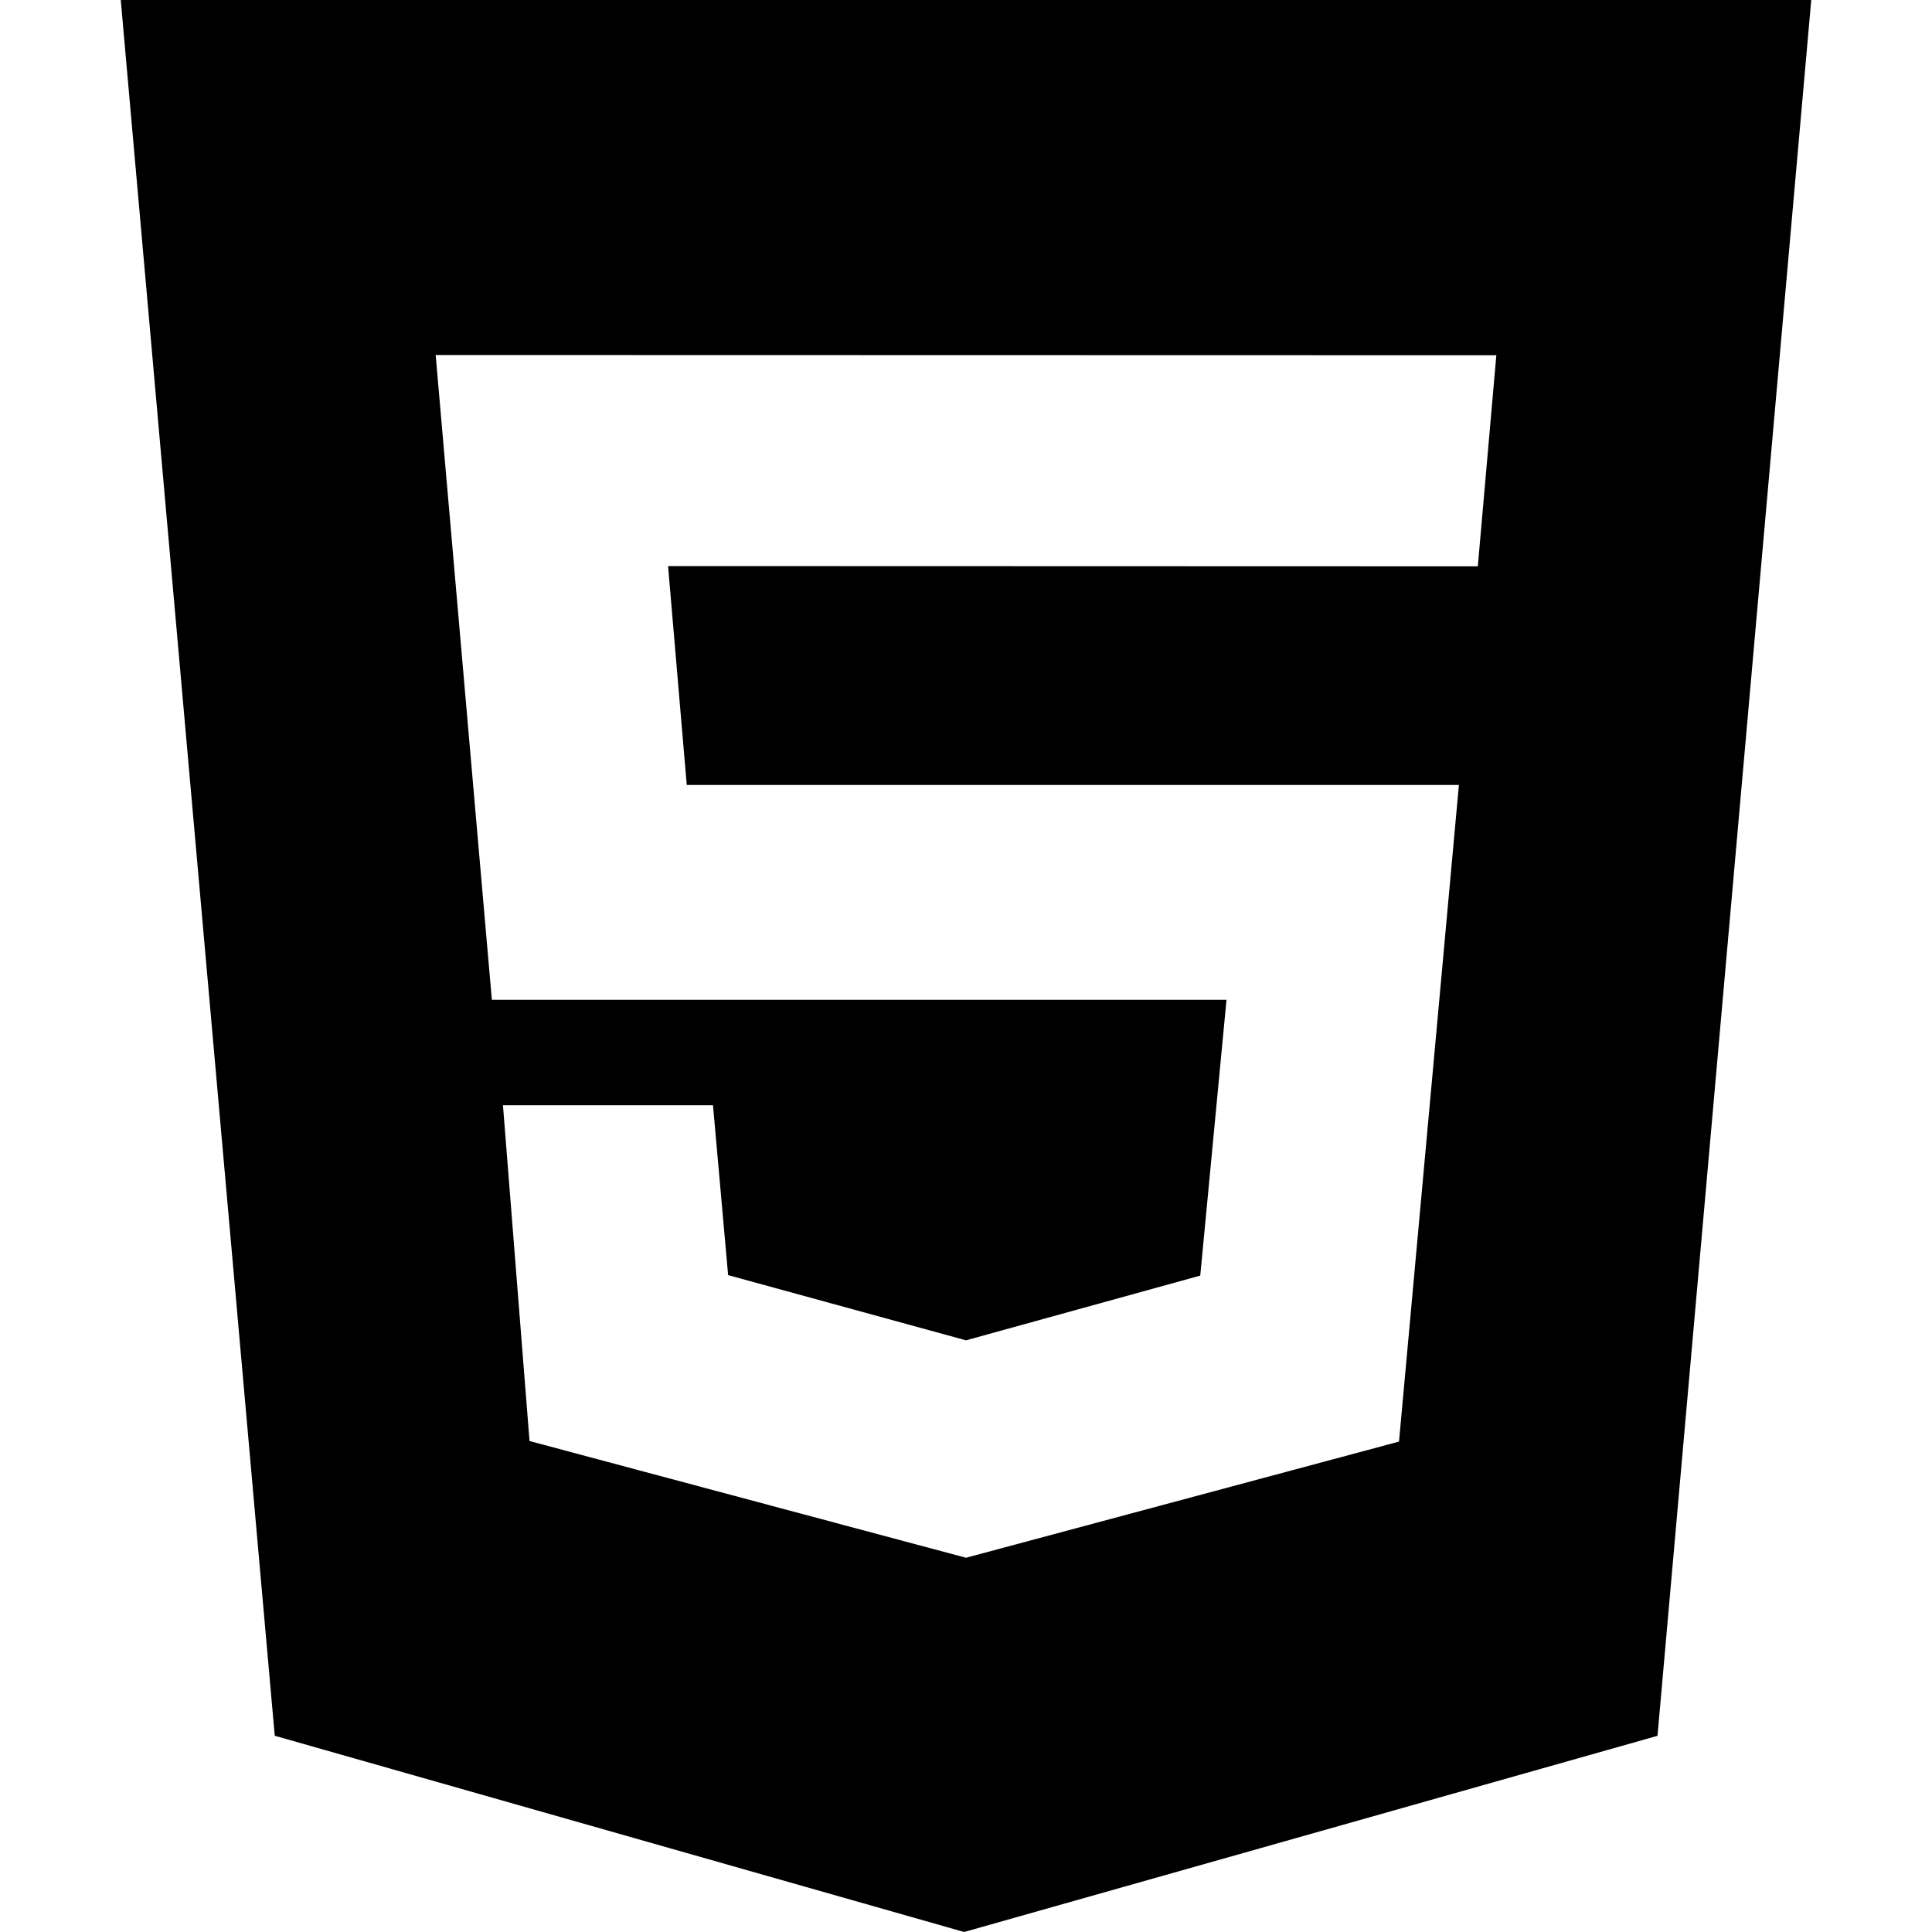
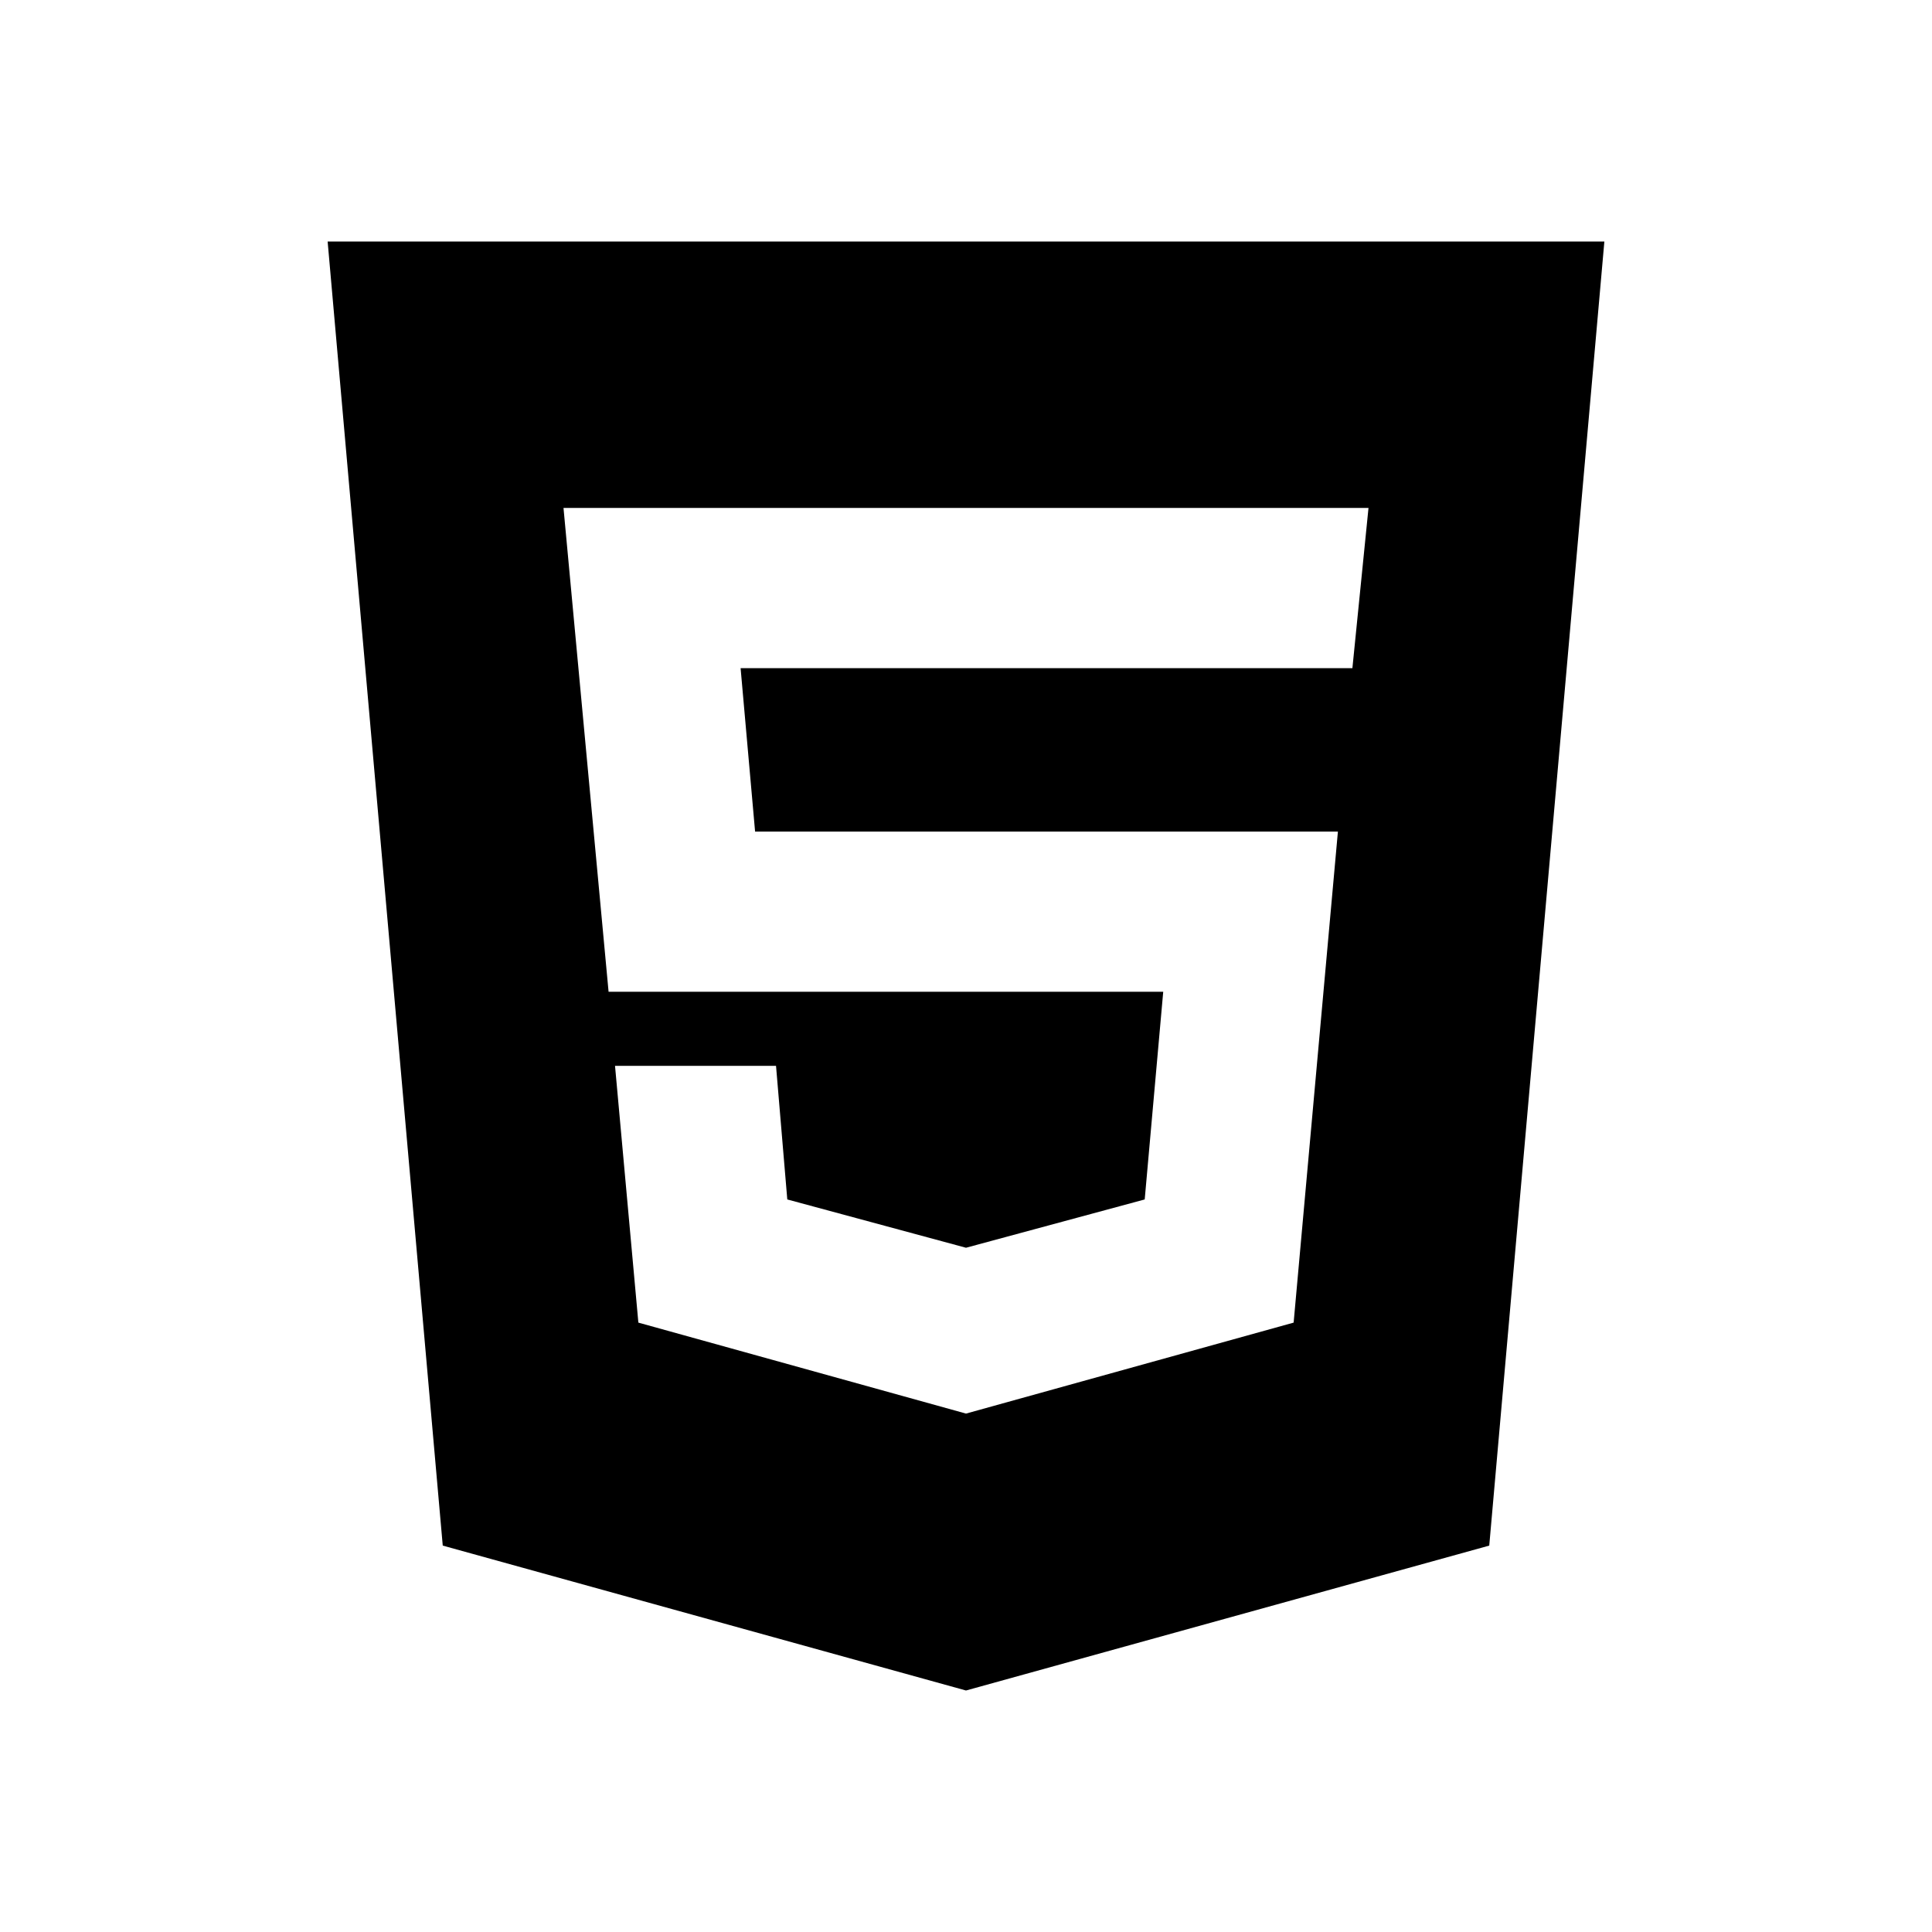
- <svg xmlns="http://www.w3.org/2000/svg" role="img" viewBox="0 0 24 24">
-   <path d="M1.5 0h21l-1.91 21.563L11.977 24l-8.564-2.438L1.5 0zm7.031 9.75l-.232-2.718 10.059.003.23-2.622L5.412 4.41l.698 8.01h9.126l-.326 3.426-2.91.804-2.955-.81-.188-2.11H6.248l.33 4.171L12 19.351l5.379-1.443.744-8.157H8.531z" />
+ <svg xmlns="http://www.w3.org/2000/svg" width="32" height="32" viewBox="0 0 24 24">
+   <path d="m12 17.56l4.07-1.13l.55-6.1H9.38L9.2 8.3h7.6l.2-1.99H7l.56 6.01h6.89l-.23 2.58l-2.22.6l-2.22-.6l-.14-1.66h-2l.29 3.19L12 17.56M4.07 3h15.86L18.5 19.2L12 21l-6.5-1.8L4.07 3Z" />
</svg>
